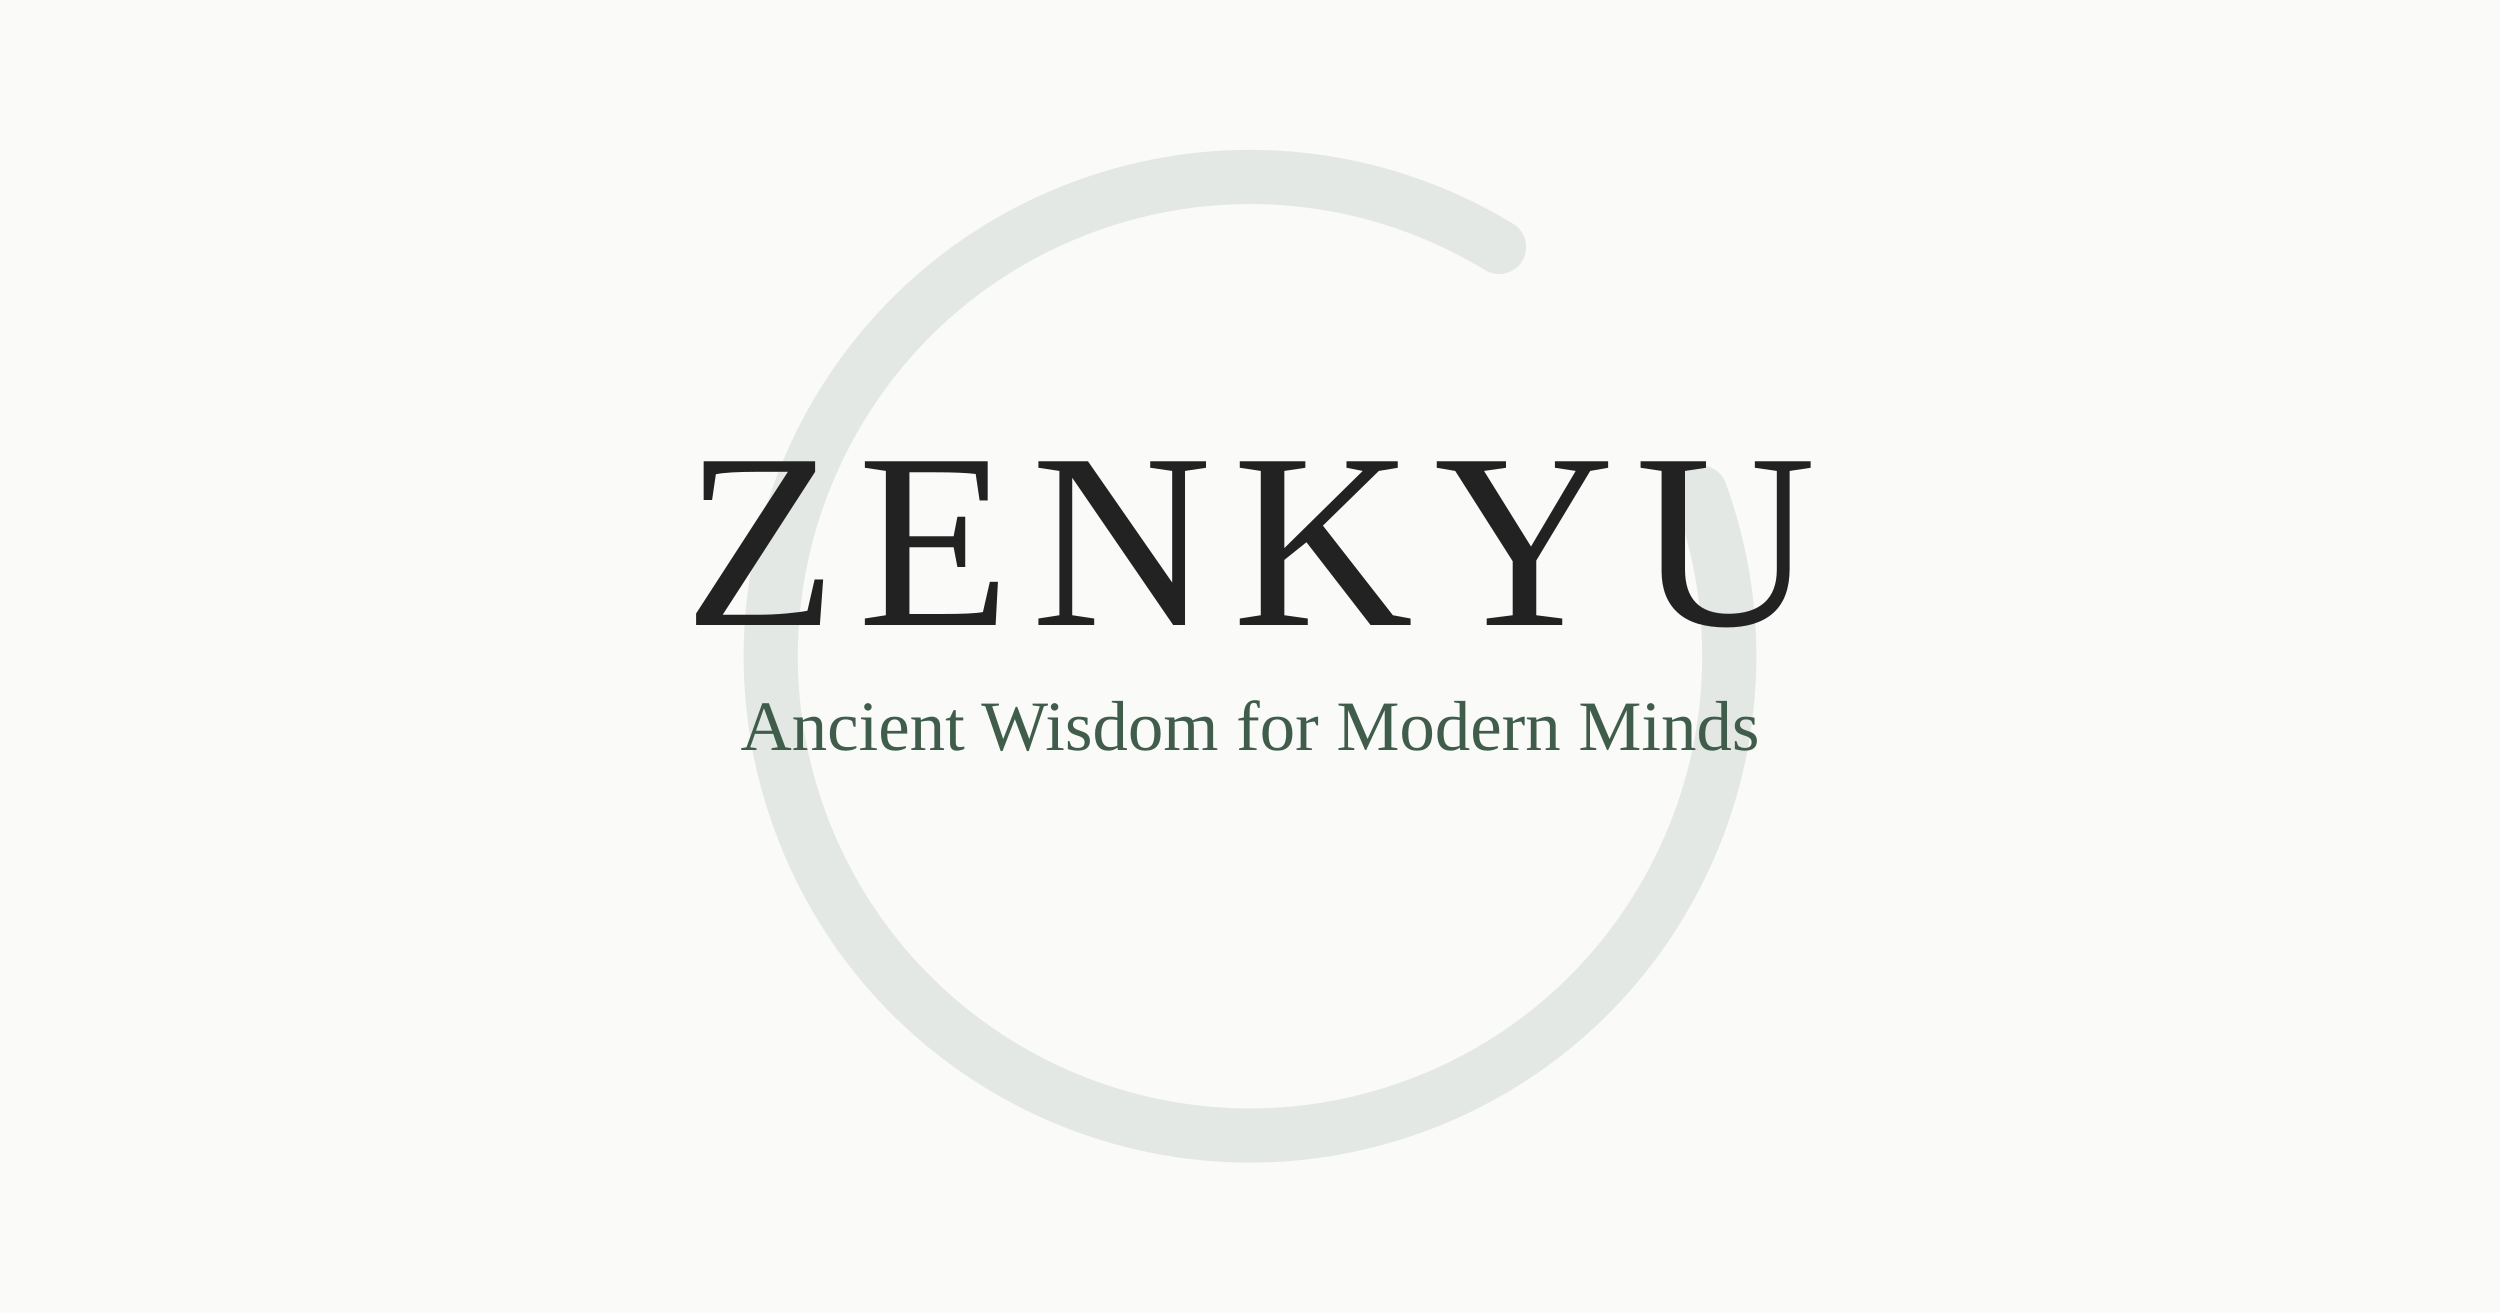
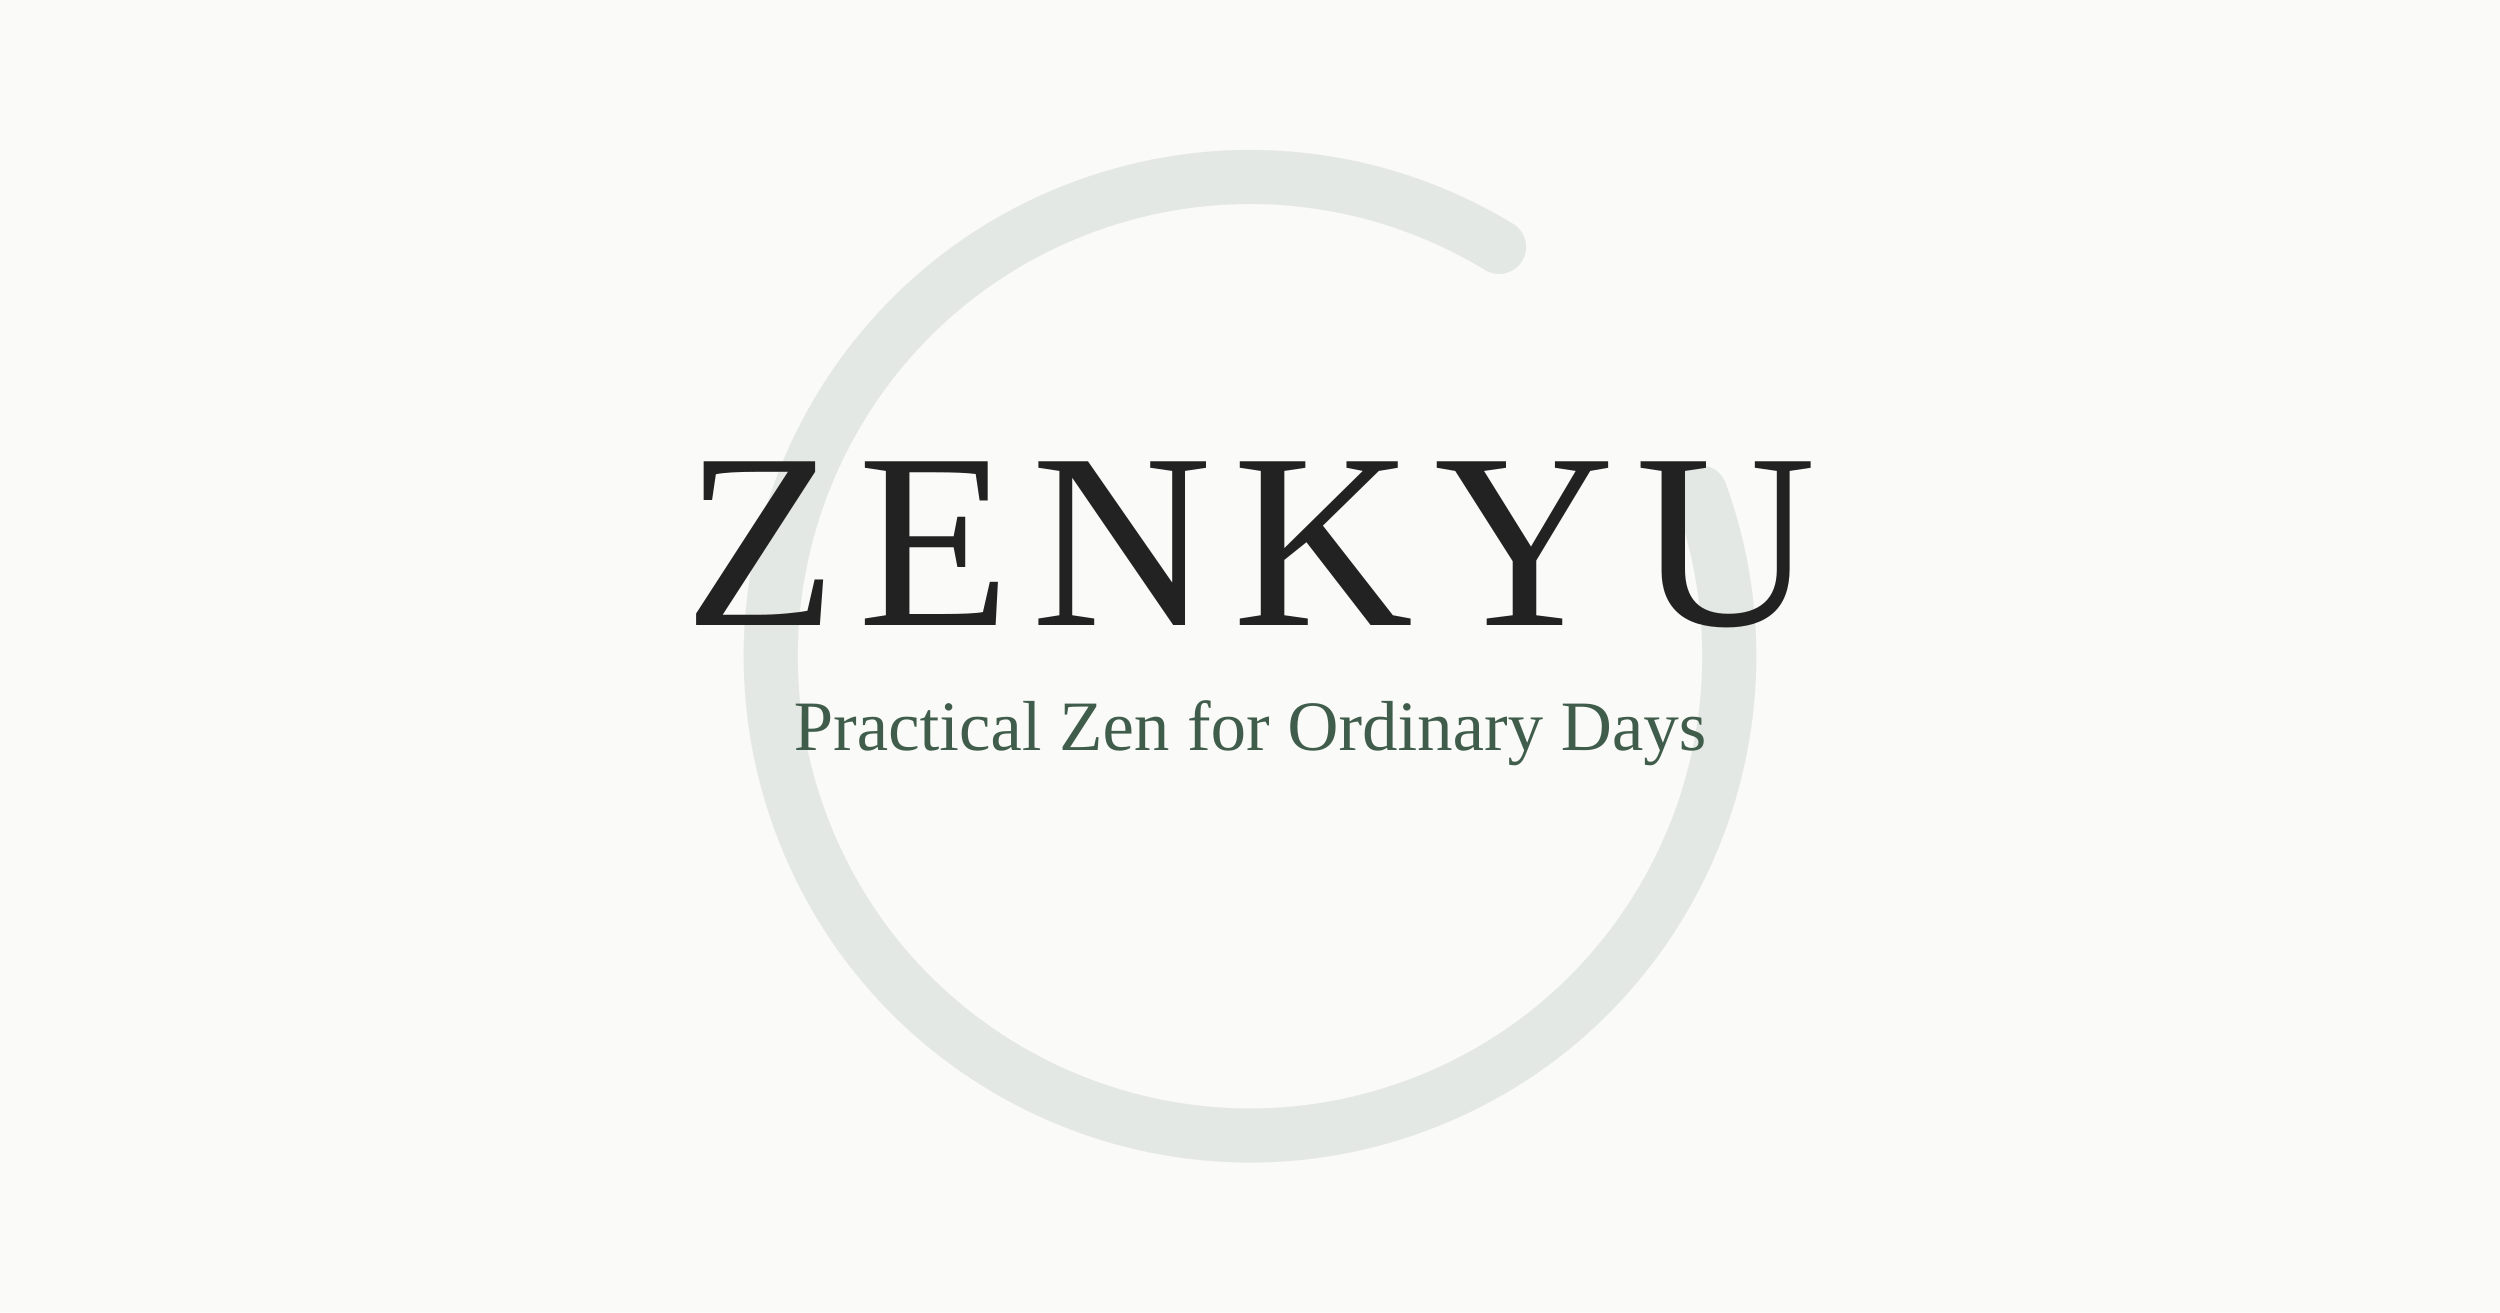
<svg xmlns="http://www.w3.org/2000/svg" width="1200" height="630" viewBox="0 0 1200 630">
  <rect width="1200" height="630" fill="#FAFAF8" />
  <circle cx="600" cy="315" r="230" fill="none" stroke="#3F5D4A" stroke-width="26" stroke-linecap="round" stroke-dasharray="1290 1550" transform="rotate(-20 600 315)" opacity="0.12" />
  <text x="600" y="300" text-anchor="middle" font-family="Georgia, 'Times New Roman', serif" font-size="120" letter-spacing="10" fill="#222222">ZENKYU</text>
-   <text x="600" y="360" text-anchor="middle" font-family="Georgia, 'Times New Roman', serif" font-size="34" fill="#3F5D4A">Ancient Wisdom for Modern Minds</text>
+   <text x="600" y="360" text-anchor="middle" font-family="Georgia, 'Times New Roman', serif" font-size="34" fill="#3F5D4A">Practical Zen for Ordinary Days</text>
</svg>
